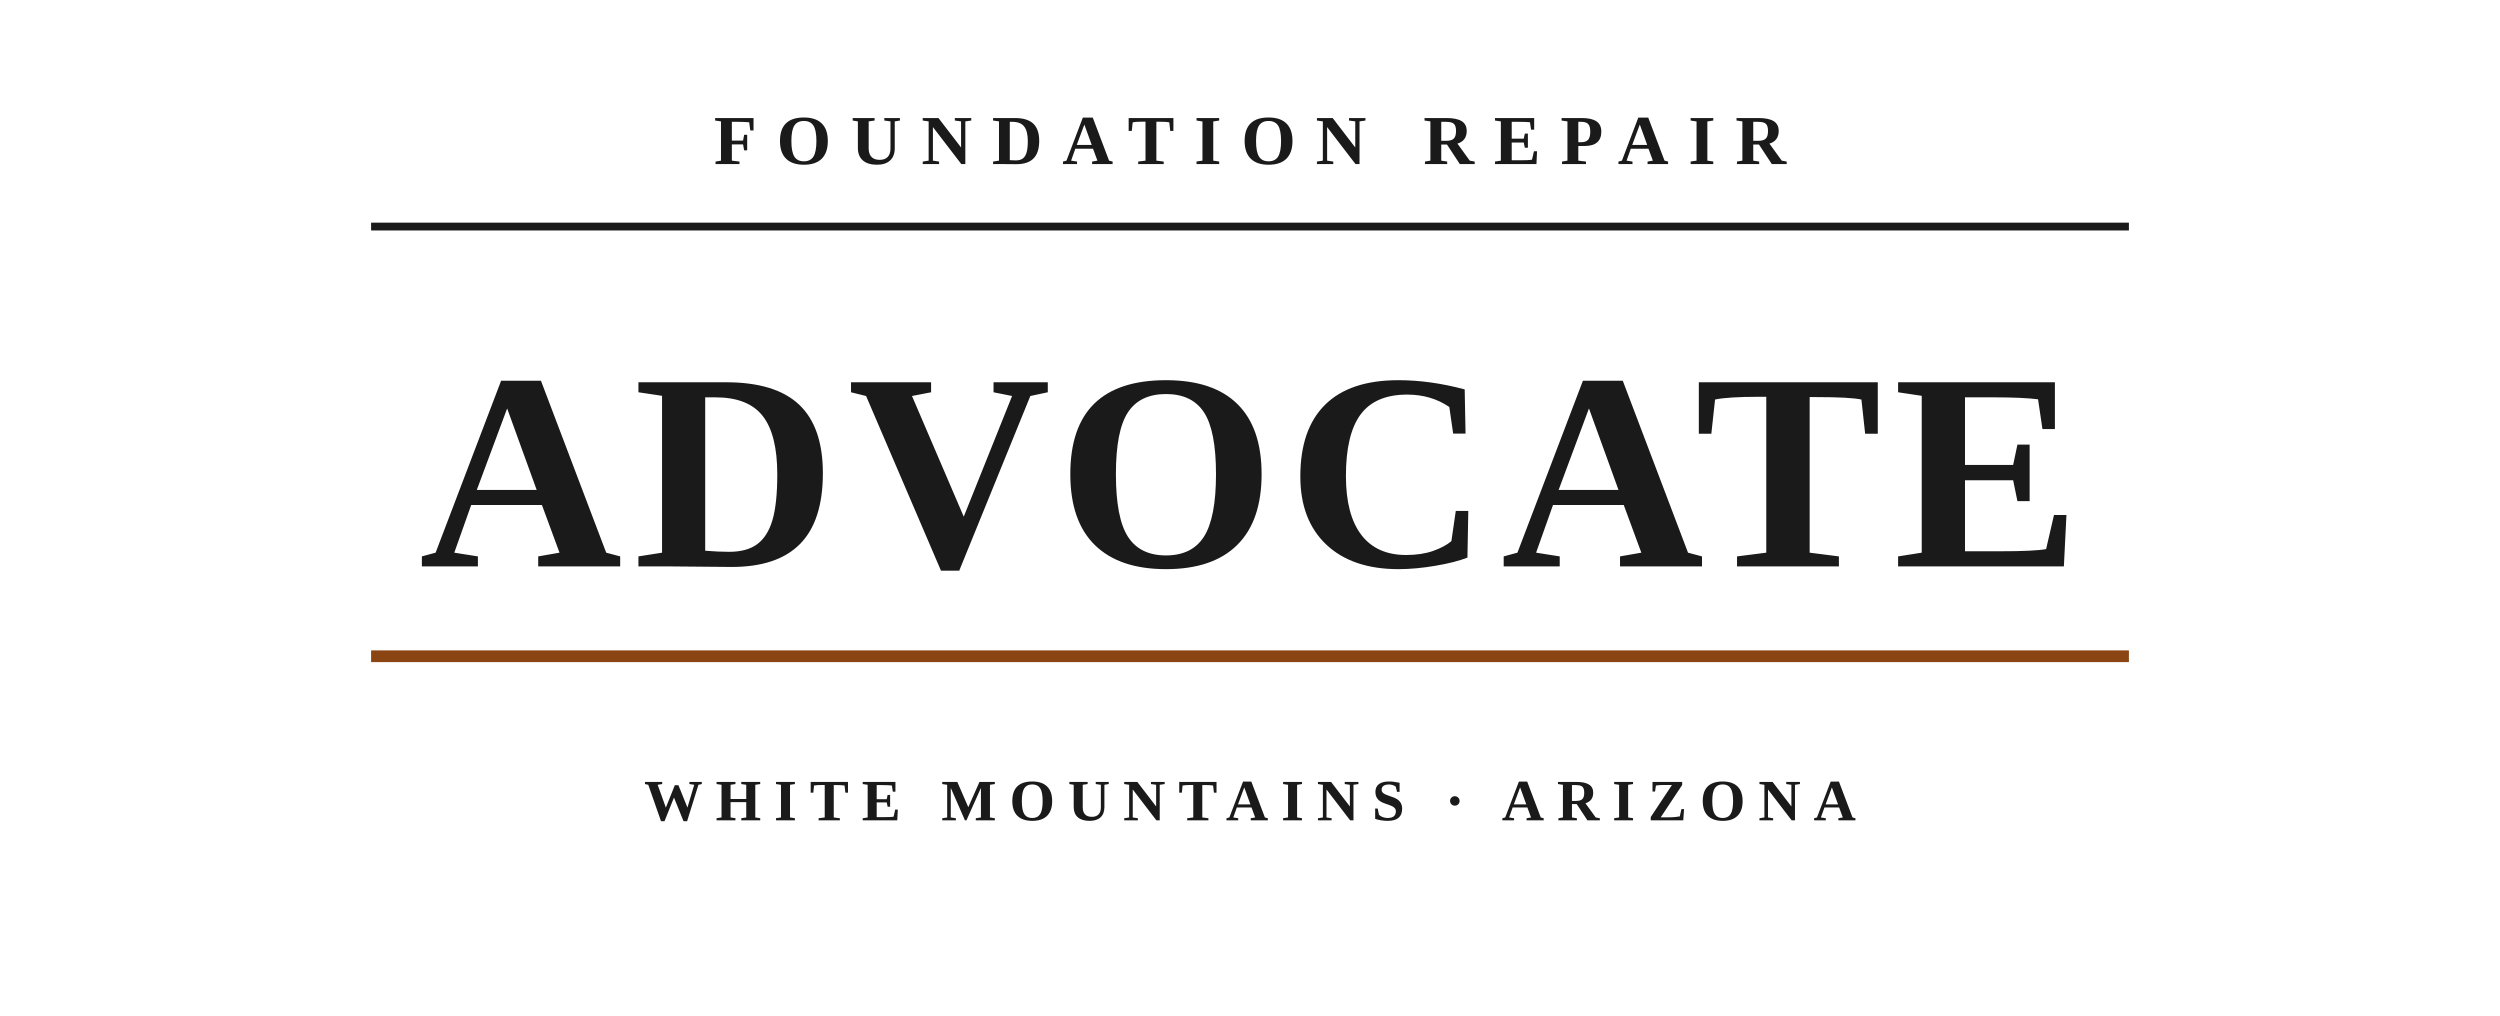
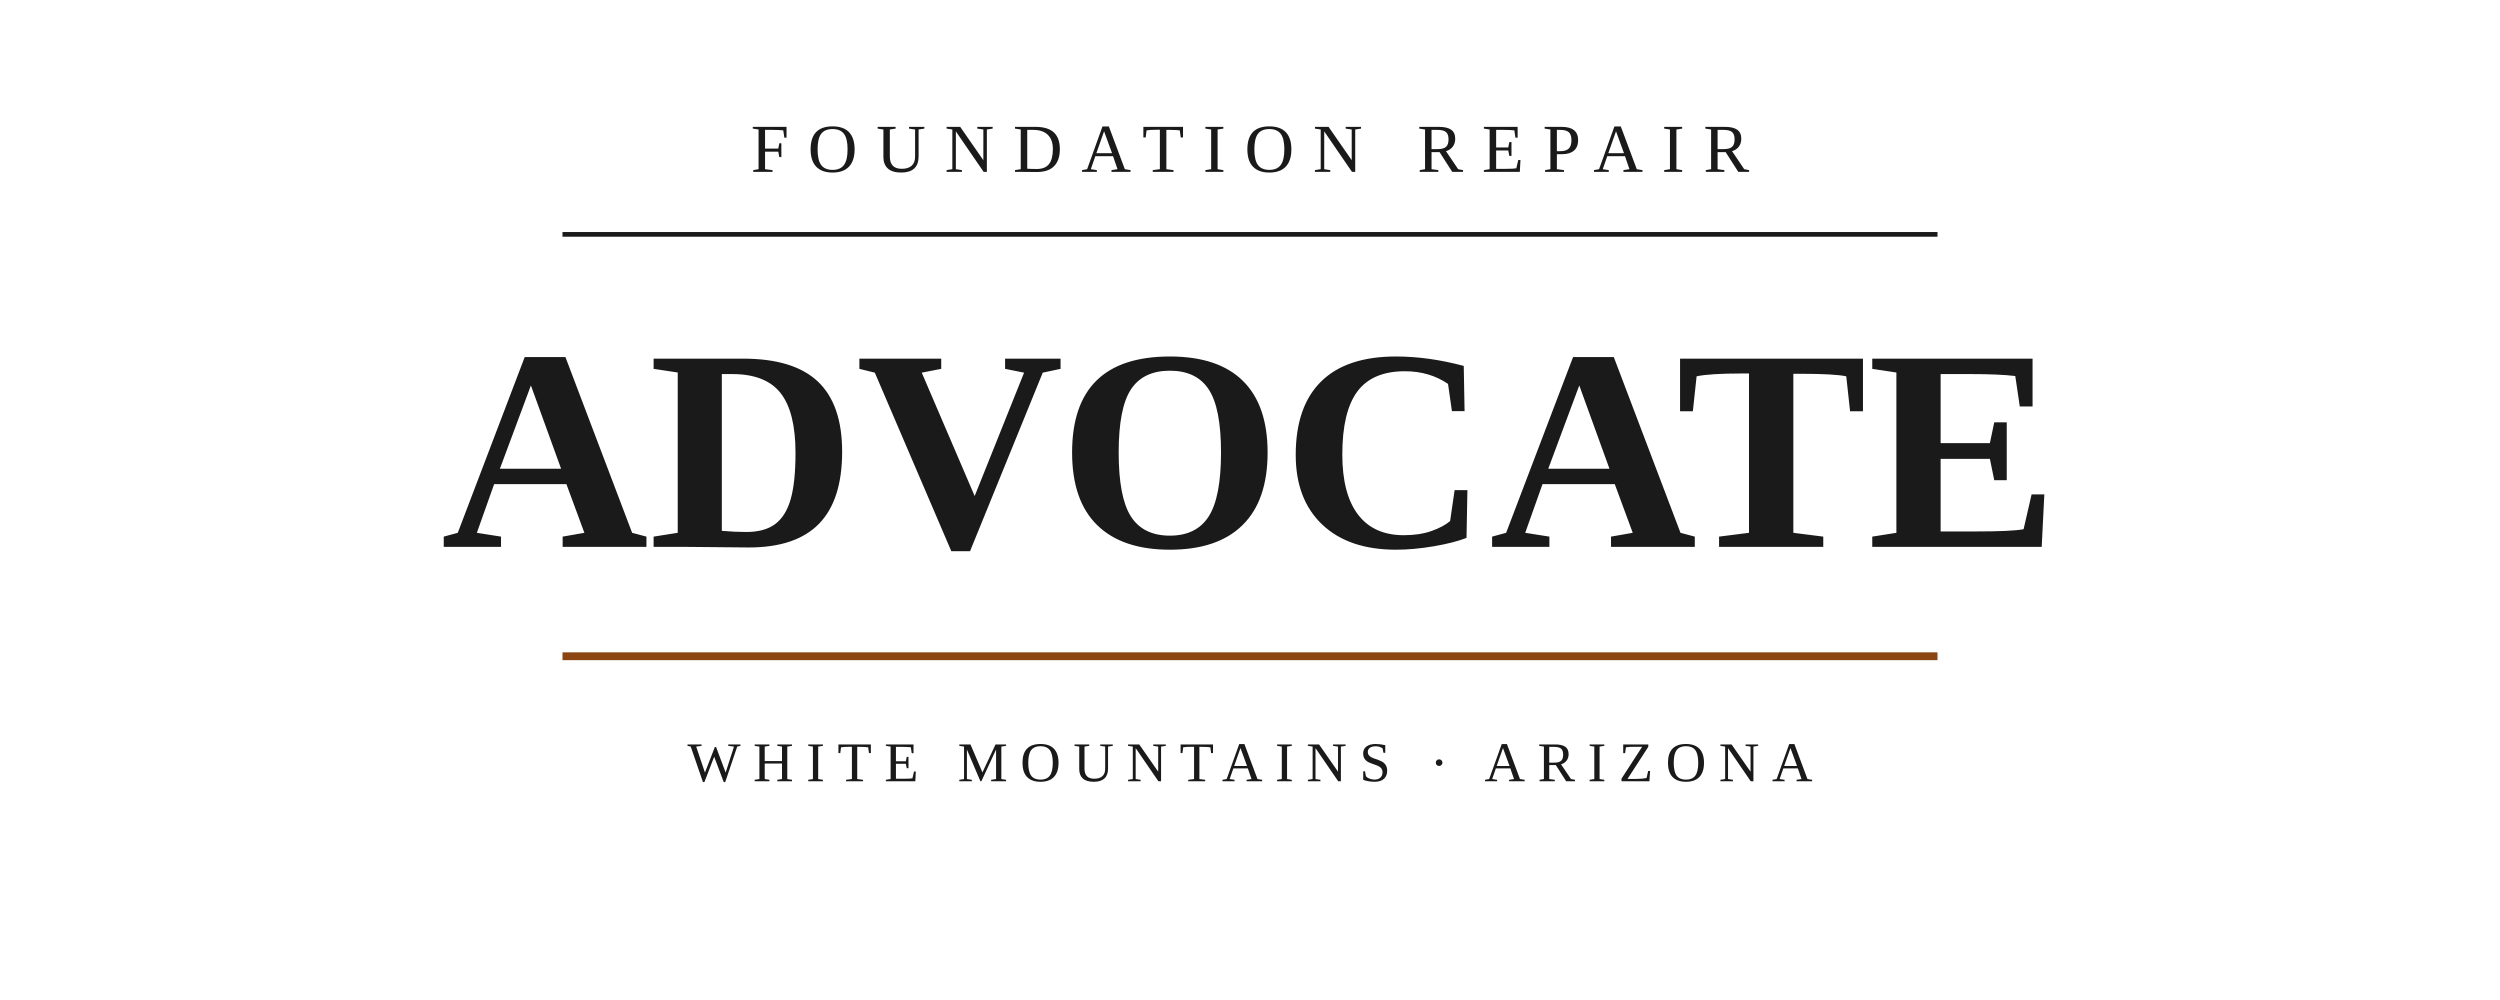
- <svg xmlns="http://www.w3.org/2000/svg" viewBox="0 0 640 260" role="img" aria-labelledby="fra-logo-title">
-   <text x="320" y="42" text-anchor="middle" font-family="Georgia, 'Times New Roman', serif" font-size="18" font-weight="600" letter-spacing="0.28em" fill="#1a1a1a">FOUNDATION REPAIR</text>
-   <line x1="95" y1="58" x2="545" y2="58" stroke="#1a1a1a" stroke-width="2" />
-   <text x="320" y="145" text-anchor="middle" font-family="Georgia, 'Times New Roman', serif" font-size="72" font-weight="700" letter-spacing="0.04em" fill="#1a1a1a">ADVOCATE</text>
-   <line x1="95" y1="168" x2="545" y2="168" stroke="#8b4513" stroke-width="3" />
-   <text x="320" y="210" text-anchor="middle" font-family="Georgia, 'Times New Roman', serif" font-size="15" font-weight="600" letter-spacing="0.22em" fill="#1a1a1a">WHITE MOUNTAINS · ARIZONA</text>
+ <svg xmlns="http://www.w3.org/2000/svg" viewBox="0 0 800 320" width="800" height="320">
+   <style>
+     .top { font-family: 'Times New Roman', Georgia, serif; font-size: 22px; letter-spacing: 6px; fill: #1a1a1a; }
+     .main { font-family: 'Times New Roman', Georgia, serif; font-size: 92px; font-weight: 700; fill: #1a1a1a; }
+     .bottom { font-family: 'Times New Roman', Georgia, serif; font-size: 18px; letter-spacing: 4px; fill: #1a1a1a; }
+   </style>
+   <text x="400" y="55" text-anchor="middle" class="top">FOUNDATION REPAIR</text>
+   <line x1="180" y1="75" x2="620" y2="75" stroke="#1a1a1a" stroke-width="1.5" />
+   <text x="400" y="175" text-anchor="middle" class="main">ADVOCATE</text>
+   <line x1="180" y1="210" x2="620" y2="210" stroke="#8b4513" stroke-width="2.5" />
+   <text x="400" y="250" text-anchor="middle" class="bottom">WHITE MOUNTAINS · ARIZONA</text>
</svg>
